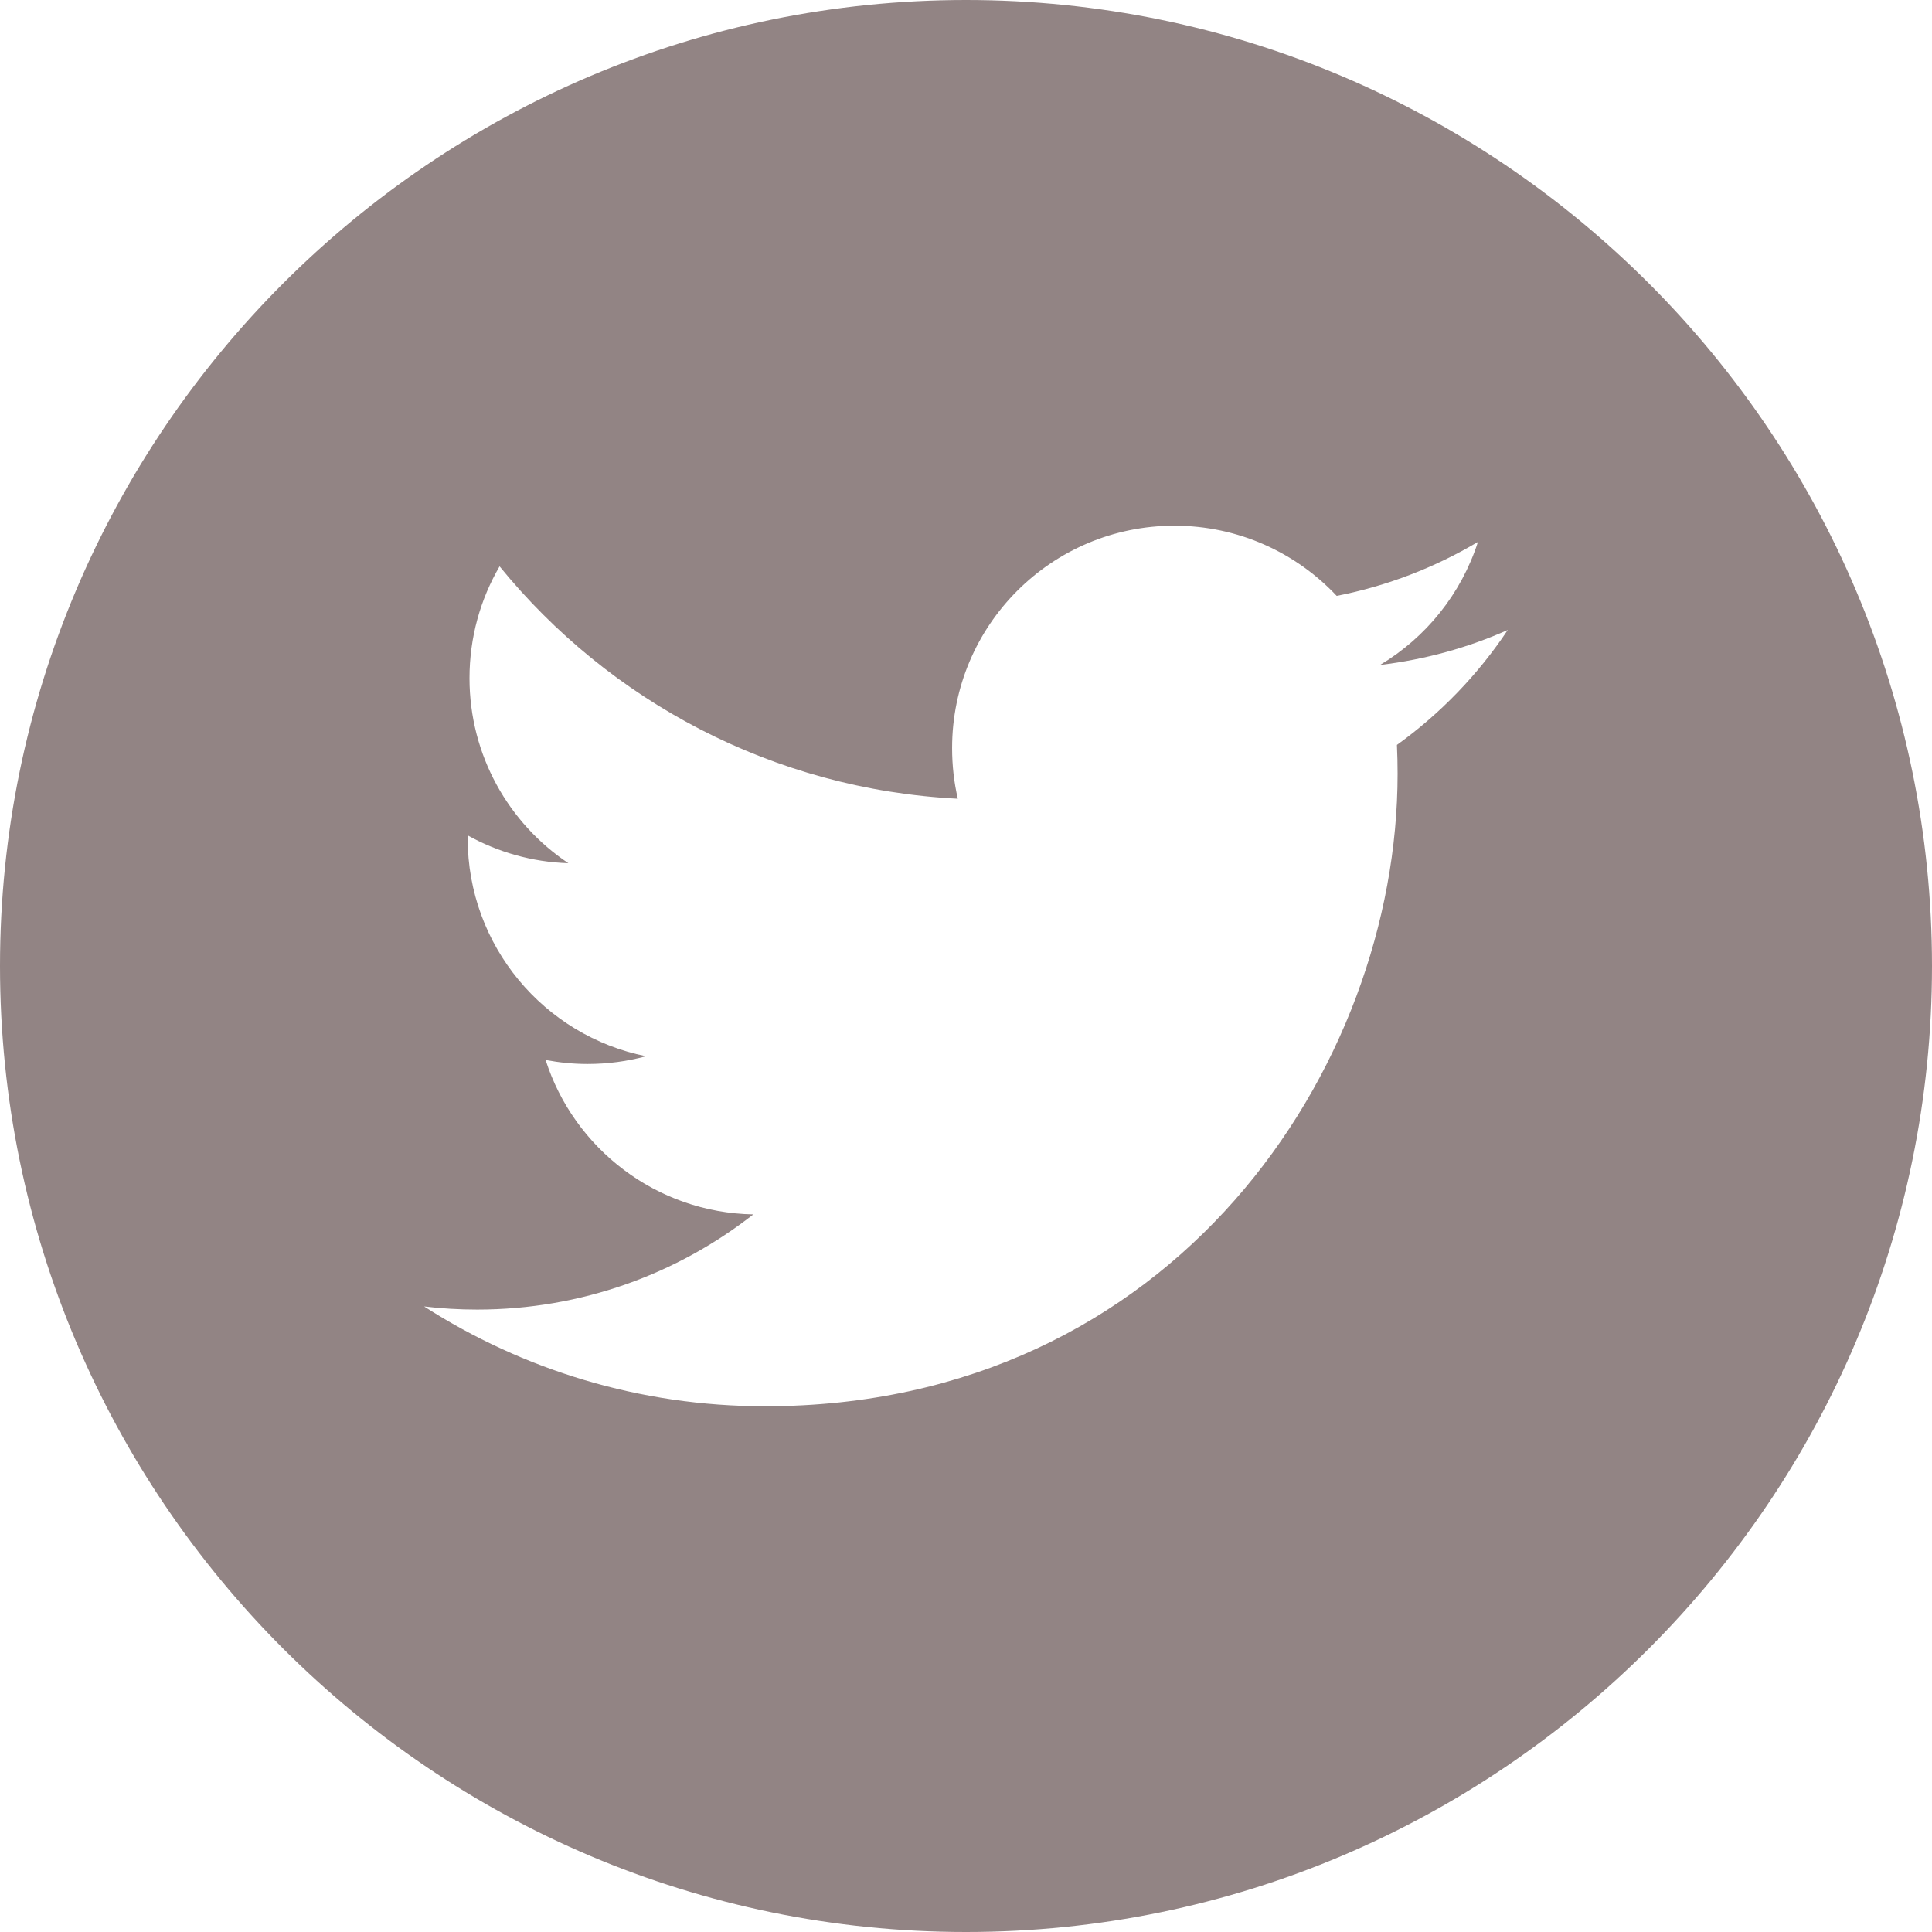
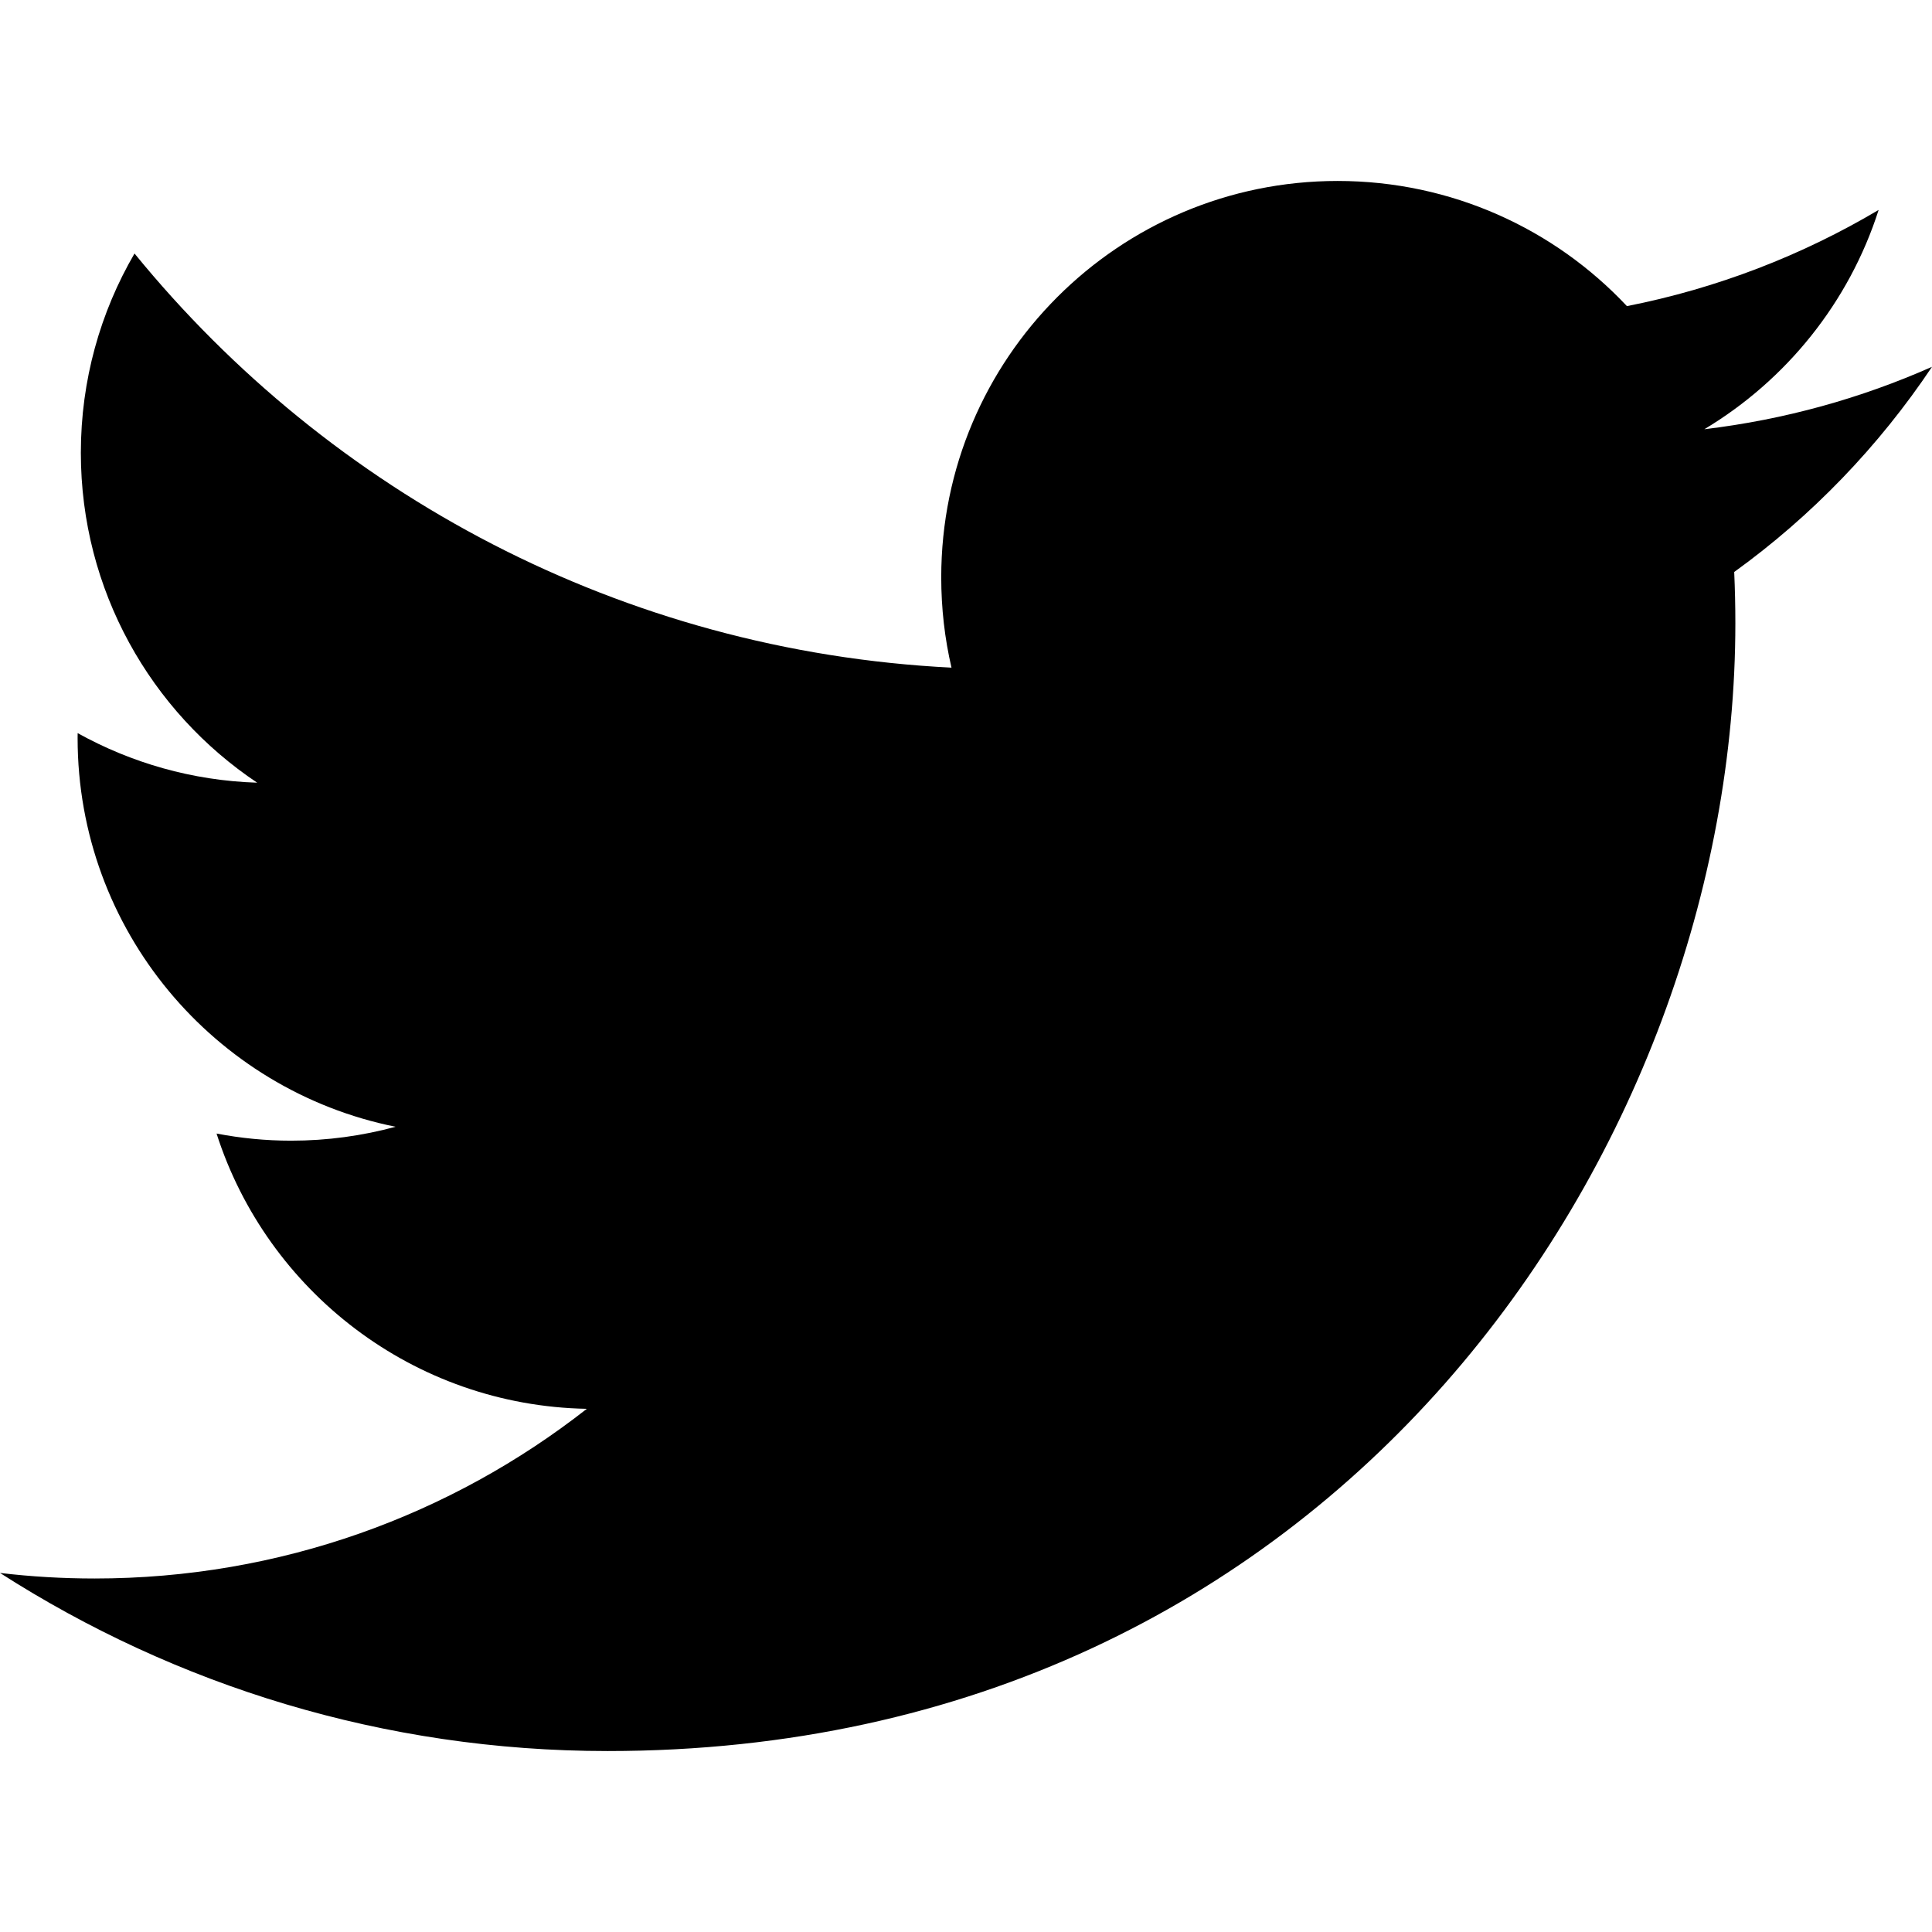
- <svg xmlns="http://www.w3.org/2000/svg" version="1.1" id="Capa_1" x="0px" y="0px" width="512px" height="512px" viewBox="0 0 49.652 49.652" style="enable-background:new 0 0 49.652 49.652;" xml:space="preserve">
+ <svg xmlns="http://www.w3.org/2000/svg" version="1.1" id="Capa_1" x="0px" y="0px" width="512.002px" height="512.002px" viewBox="0 0 512.002 512.002" style="enable-background:new 0 0 512.002 512.002;" xml:space="preserve">
  <g>
-     <g>
-       <path d="M24.826,0C11.137,0,0,11.137,0,24.826c0,13.688,11.137,24.826,24.826,24.826c13.688,0,24.826-11.138,24.826-24.826    C49.652,11.137,38.516,0,24.826,0z M35.901,19.144c0.011,0.246,0.017,0.494,0.017,0.742c0,7.551-5.746,16.255-16.259,16.255    c-3.227,0-6.231-0.943-8.759-2.565c0.447,0.053,0.902,0.08,1.363,0.08c2.678,0,5.141-0.914,7.097-2.446    c-2.5-0.046-4.611-1.698-5.338-3.969c0.348,0.066,0.707,0.103,1.074,0.103c0.521,0,1.027-0.068,1.506-0.199    c-2.614-0.524-4.583-2.833-4.583-5.603c0-0.024,0-0.049,0.001-0.072c0.77,0.427,1.651,0.685,2.587,0.714    c-1.532-1.023-2.541-2.773-2.541-4.755c0-1.048,0.281-2.03,0.773-2.874c2.817,3.458,7.029,5.732,11.777,5.972    c-0.098-0.419-0.147-0.854-0.147-1.303c0-3.155,2.558-5.714,5.713-5.714c1.644,0,3.127,0.694,4.171,1.804    c1.303-0.256,2.523-0.73,3.63-1.387c-0.43,1.335-1.333,2.454-2.516,3.162c1.157-0.138,2.261-0.444,3.282-0.899    C37.987,17.334,37.018,18.341,35.901,19.144z" fill="#928484" />
-     </g>
+     <path d="M512.002,97.211c-18.84,8.354-39.082,14.001-60.33,16.54c21.686-13,38.342-33.585,46.186-58.115   c-20.299,12.039-42.777,20.78-66.705,25.49c-19.16-20.415-46.461-33.17-76.674-33.17c-58.011,0-105.042,47.029-105.042,105.039   c0,8.233,0.929,16.25,2.72,23.939c-87.3-4.382-164.701-46.2-216.509-109.753c-9.042,15.514-14.223,33.558-14.223,52.809   c0,36.444,18.544,68.596,46.73,87.433c-17.219-0.546-33.416-5.271-47.577-13.139c-0.01,0.438-0.01,0.878-0.01,1.321   c0,50.894,36.209,93.348,84.261,103c-8.813,2.399-18.094,3.687-27.674,3.687c-6.769,0-13.349-0.66-19.764-1.888   c13.368,41.73,52.16,72.104,98.126,72.949c-35.95,28.176-81.243,44.967-130.458,44.967c-8.479,0-16.84-0.496-25.058-1.471   c46.486,29.807,101.701,47.197,161.021,47.197c193.211,0,298.868-160.062,298.868-298.872c0-4.554-0.104-9.084-0.305-13.59   C480.111,136.775,497.92,118.275,512.002,97.211z" />
  </g>
  <g>
</g>
  <g>
</g>
  <g>
</g>
  <g>
</g>
  <g>
</g>
  <g>
</g>
  <g>
</g>
  <g>
</g>
  <g>
</g>
  <g>
</g>
  <g>
</g>
  <g>
</g>
  <g>
</g>
  <g>
</g>
  <g>
</g>
</svg>
